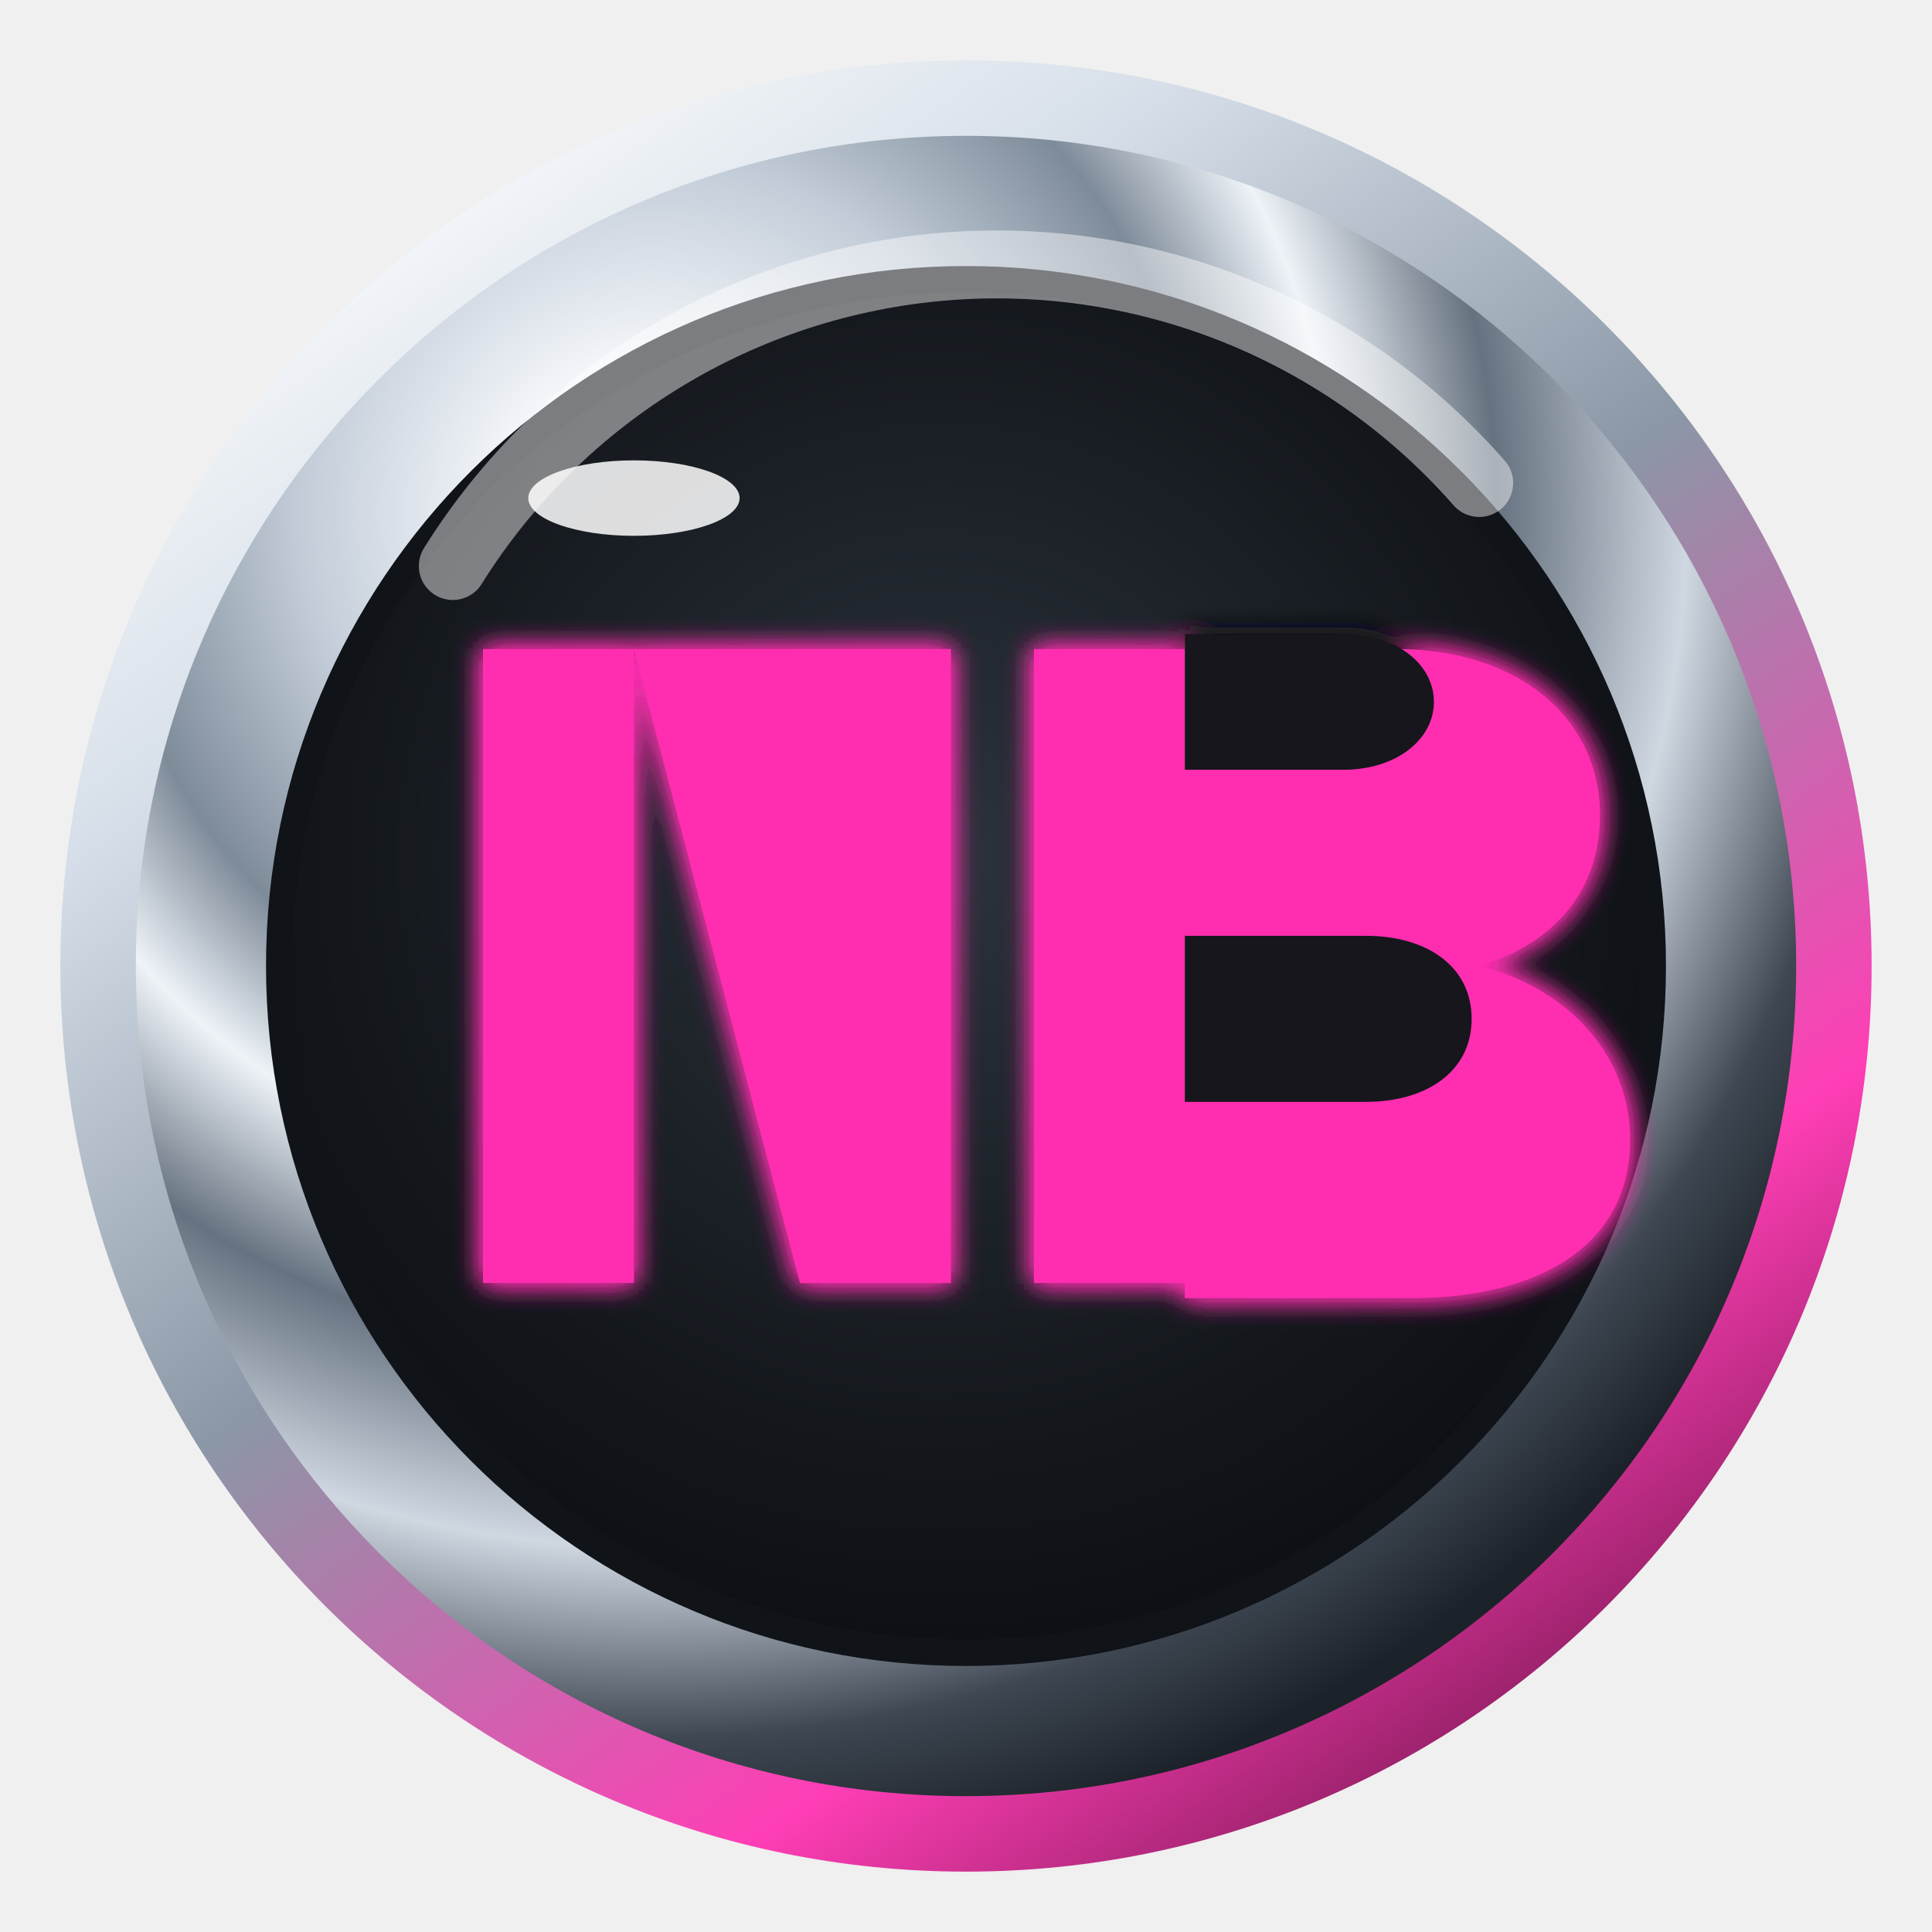
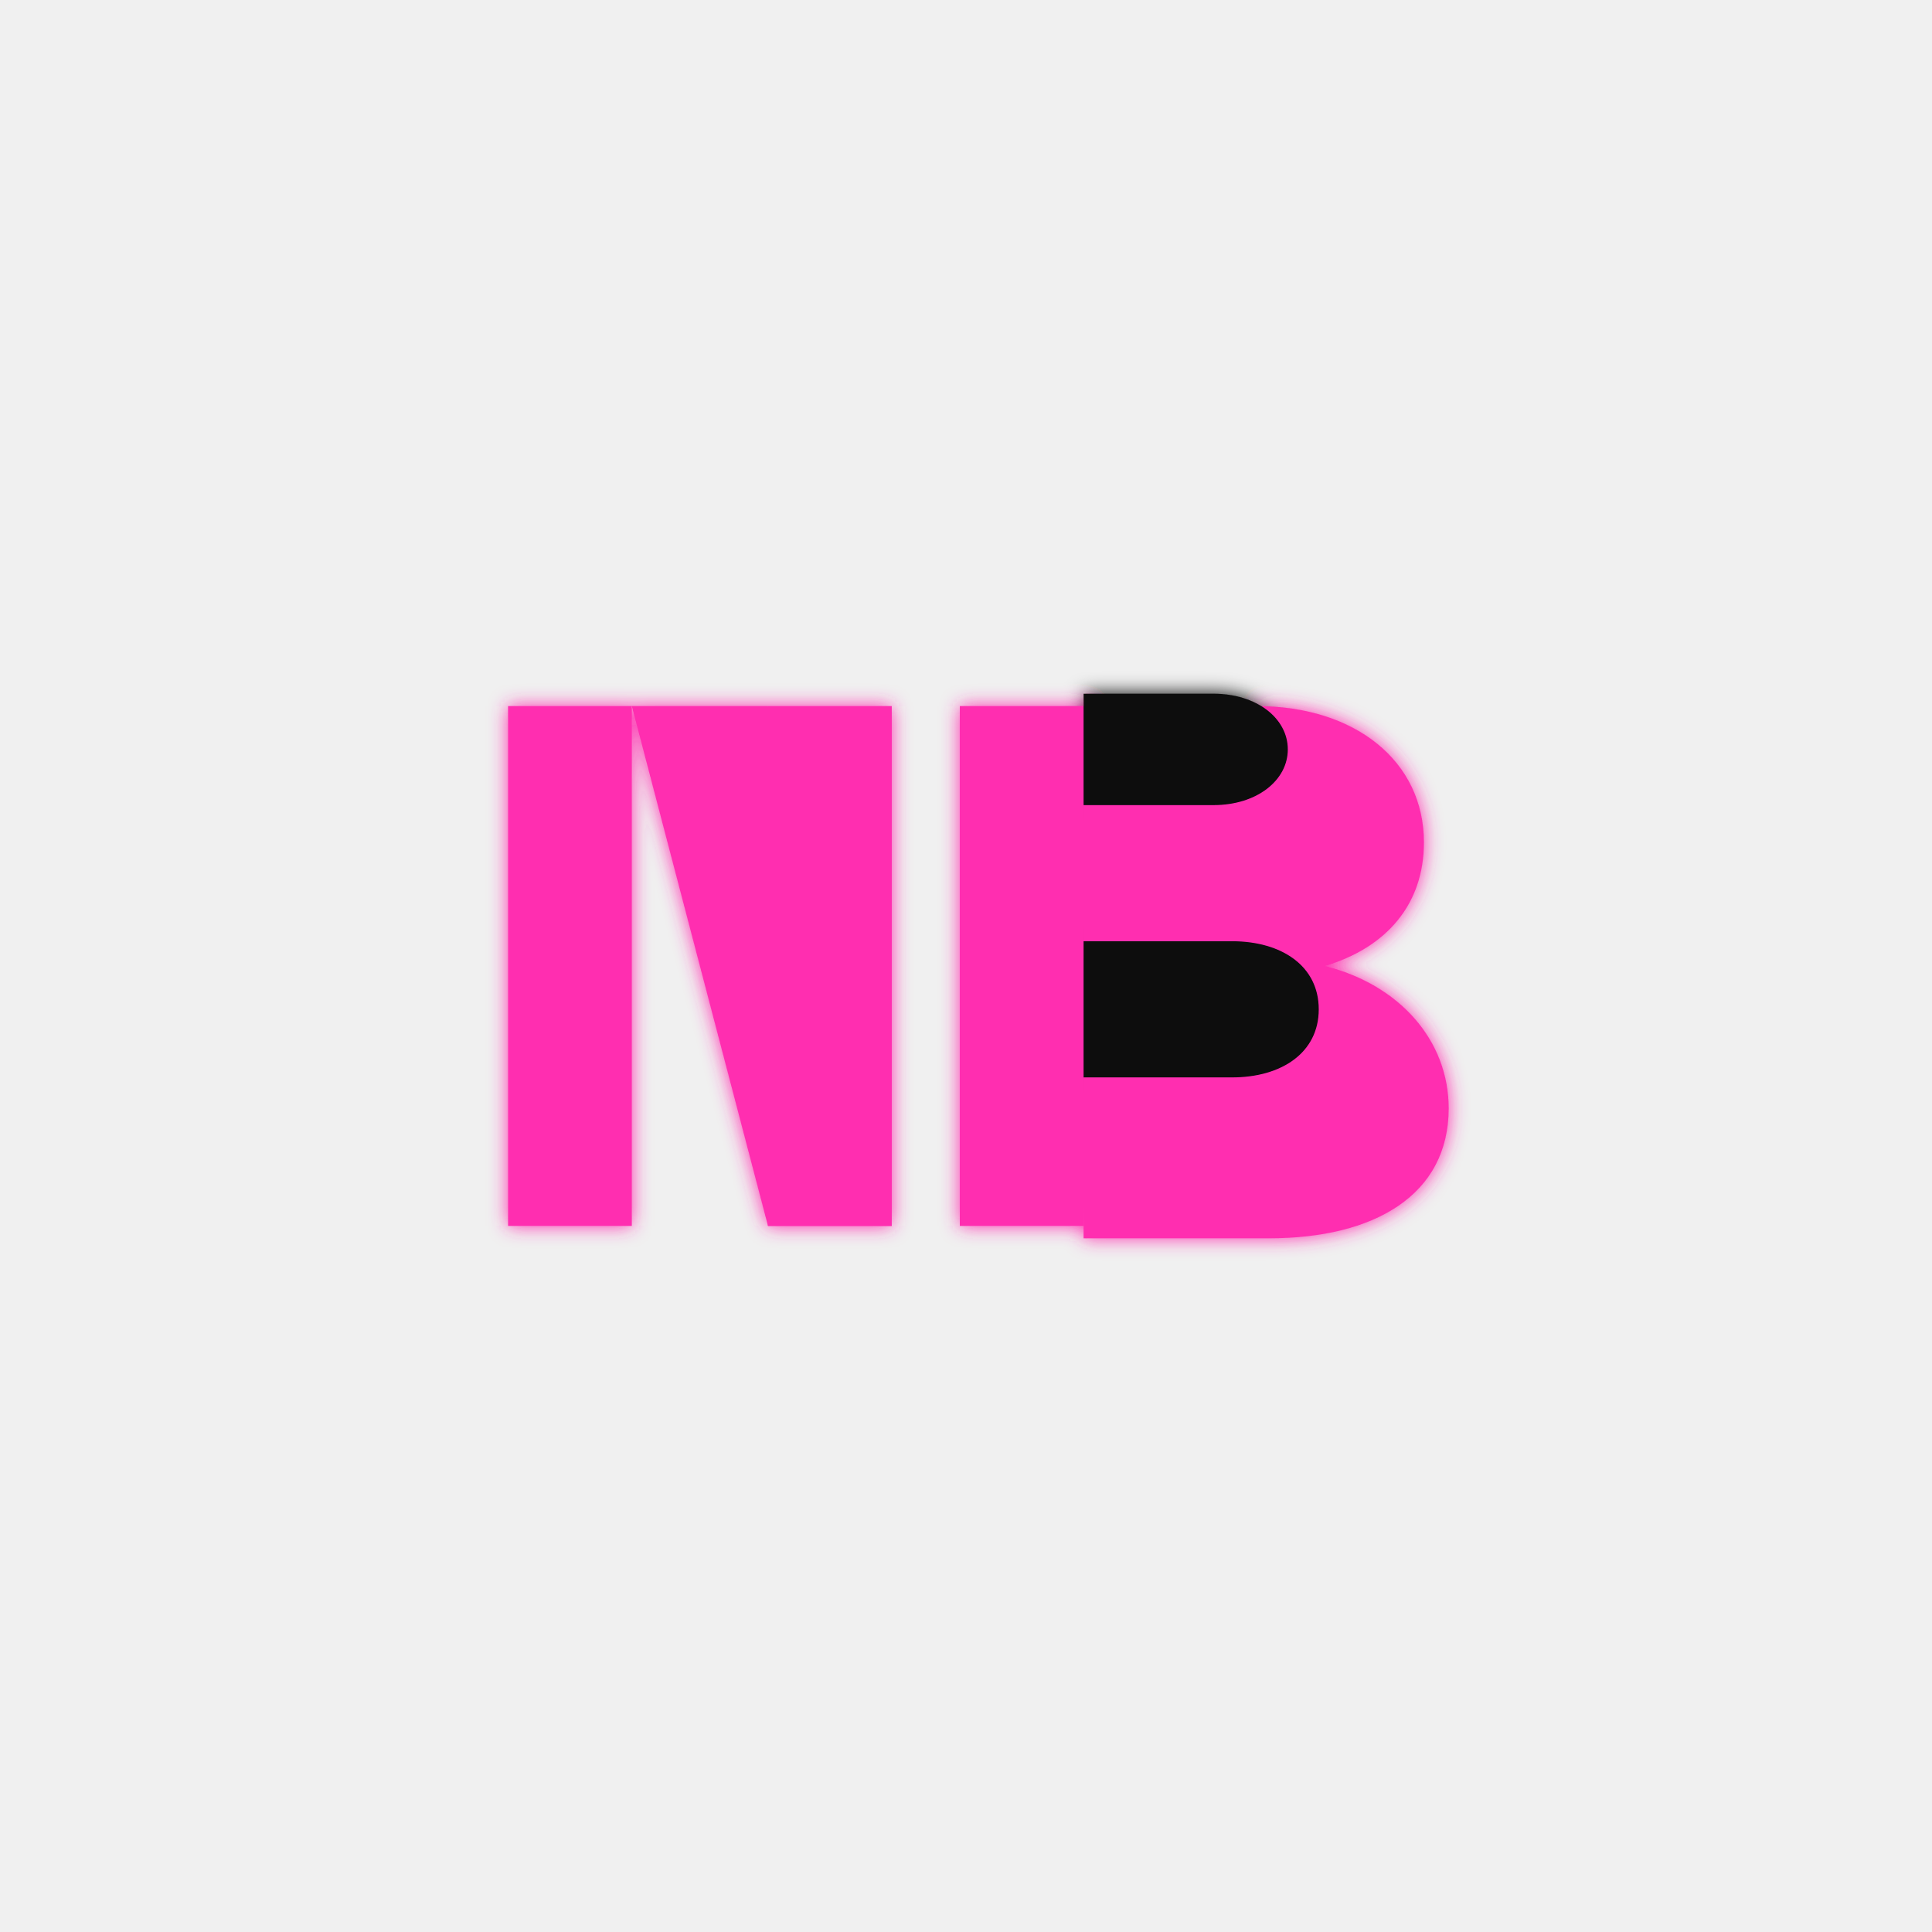
<svg xmlns="http://www.w3.org/2000/svg" viewBox="0 0 512 512">
  <defs>
-     <radialGradient id="chrome" cx="32%" cy="24%" r="78%">
-       <stop offset="0%" stop-color="#ffffff" />
-       <stop offset="10%" stop-color="#f7f9fc" />
-       <stop offset="26%" stop-color="#c2ccd8" />
-       <stop offset="40%" stop-color="#7e8b99" />
-       <stop offset="50%" stop-color="#eef3f8" />
-       <stop offset="62%" stop-color="#667280" />
-       <stop offset="76%" stop-color="#cfd7e1" />
-       <stop offset="90%" stop-color="#3e4752" />
-       <stop offset="100%" stop-color="#1c2229" />
-     </radialGradient>
-     <radialGradient id="well" cx="48%" cy="42%" r="70%">
-       <stop offset="0%" stop-color="#2c333c" />
-       <stop offset="60%" stop-color="#14181d" />
-       <stop offset="100%" stop-color="#07090c" />
-     </radialGradient>
-     <linearGradient id="rim" x1="0.15" y1="0" x2="0.85" y2="1">
-       <stop offset="0%" stop-color="#ffffff" />
-       <stop offset="22%" stop-color="#d5dee8" />
-       <stop offset="48%" stop-color="#8b97a6" />
-       <stop offset="78%" stop-color="#ff3eb5" />
-       <stop offset="100%" stop-color="#6b1548" />
-     </linearGradient>
-     <filter id="pinkglow" x="-50%" y="-50%" width="200%" height="200%">
-       <feGaussianBlur in="SourceGraphic" stdDeviation="3.5" result="b" />
+     <filter id="pinkglow" x="-40%" y="-40%" width="180%" height="180%">
+       <feGaussianBlur in="SourceGraphic" stdDeviation="3" result="b" />
      <feMerge>
-         <feMergeNode in="b" />
        <feMergeNode in="b" />
        <feMergeNode in="SourceGraphic" />
      </feMerge>
    </filter>
-     <filter id="soft">
-       <feGaussianBlur stdDeviation="1.4" />
-     </filter>
  </defs>
-   <circle cx="256" cy="266" r="228" fill="#ff009f" opacity="0.22" filter="url(#soft)" />
-   <circle cx="256" cy="256" r="230" fill="url(#chrome)" />
-   <circle cx="256" cy="256" r="230" fill="none" stroke="url(#rim)" stroke-width="20" />
-   <circle cx="256" cy="256" r="182" fill="url(#well)" />
-   <circle cx="256" cy="256" r="182" fill="none" stroke="#101318" stroke-width="7" />
-   <g fill="#ff2eb0" filter="url(#pinkglow)">
+   <g fill="#ff2eb0" filter="url(#pinkglow)" transform="translate(256 256) scale(0.82) translate(-276 -256)">
    <rect x="128" y="172" width="40" height="168" />
    <rect x="212" y="172" width="40" height="168" />
    <polygon points="168,172 212,172 252,340 212,340" />
    <rect x="274" y="172" width="40" height="168" />
-     <path d="M314 172 h56 c32 0 54 18 54 44 0 20-12 34-32 40 24 6 40 24 40 46 0 28-24 42-58 42 h-60 z" />
-     <path fill="#14181d" d="M314 204 h42 c14 0 24-8 24-18s-10-18-24-18 h-42 z" />
-     <path fill="#14181d" d="M314 292 h48 c16 0 28-8 28-22s-12-22-28-22 h-48 z" />
+     <path d="M314 172h56c32 0 54 18 54 44 0 20-12 34-32 40 24 6 40 24 40 46 0 28-24 42-58 42h-60z" />
+     <path fill="#07090c" d="M314 204h42c14 0 24-8 24-18s-10-18-24-18h-42z" />
+     <path fill="#07090c" d="M314 292h48c16 0 28-8 28-22s-12-22-28-22h-48z" />
  </g>
-   <path d="M120 150 A170 170 0 0 1 392 128" fill="none" stroke="#ffffff" stroke-width="18" stroke-linecap="round" opacity="0.45" />
-   <ellipse cx="168" cy="132" rx="28" ry="10" fill="#ffffff" opacity="0.85" />
</svg>
